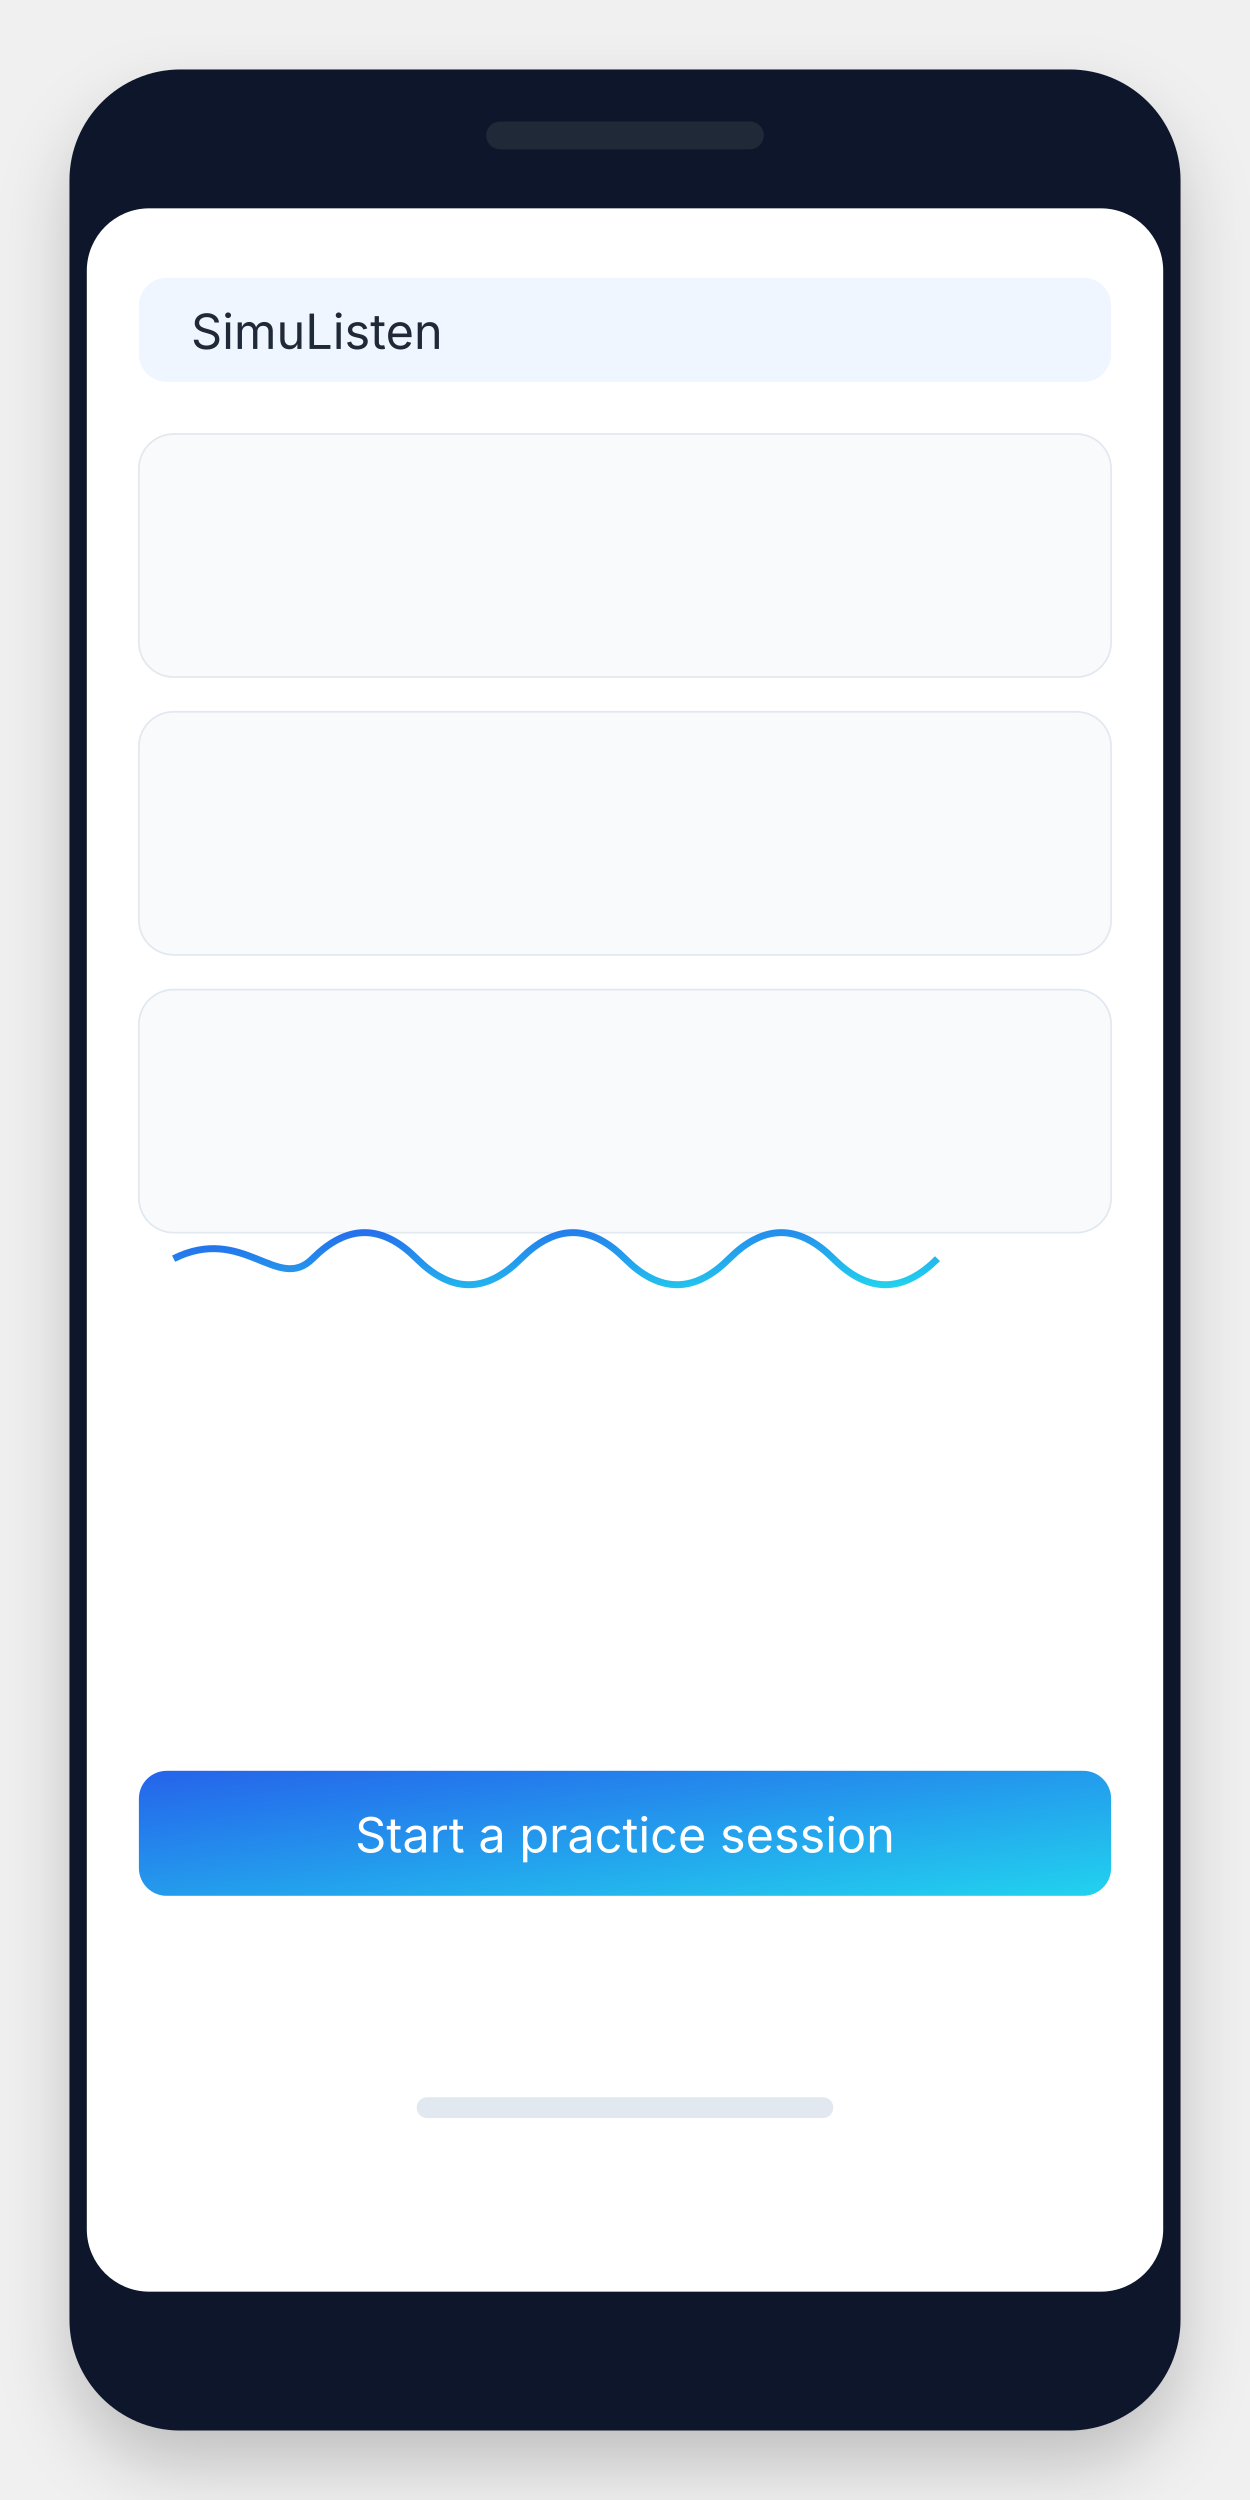
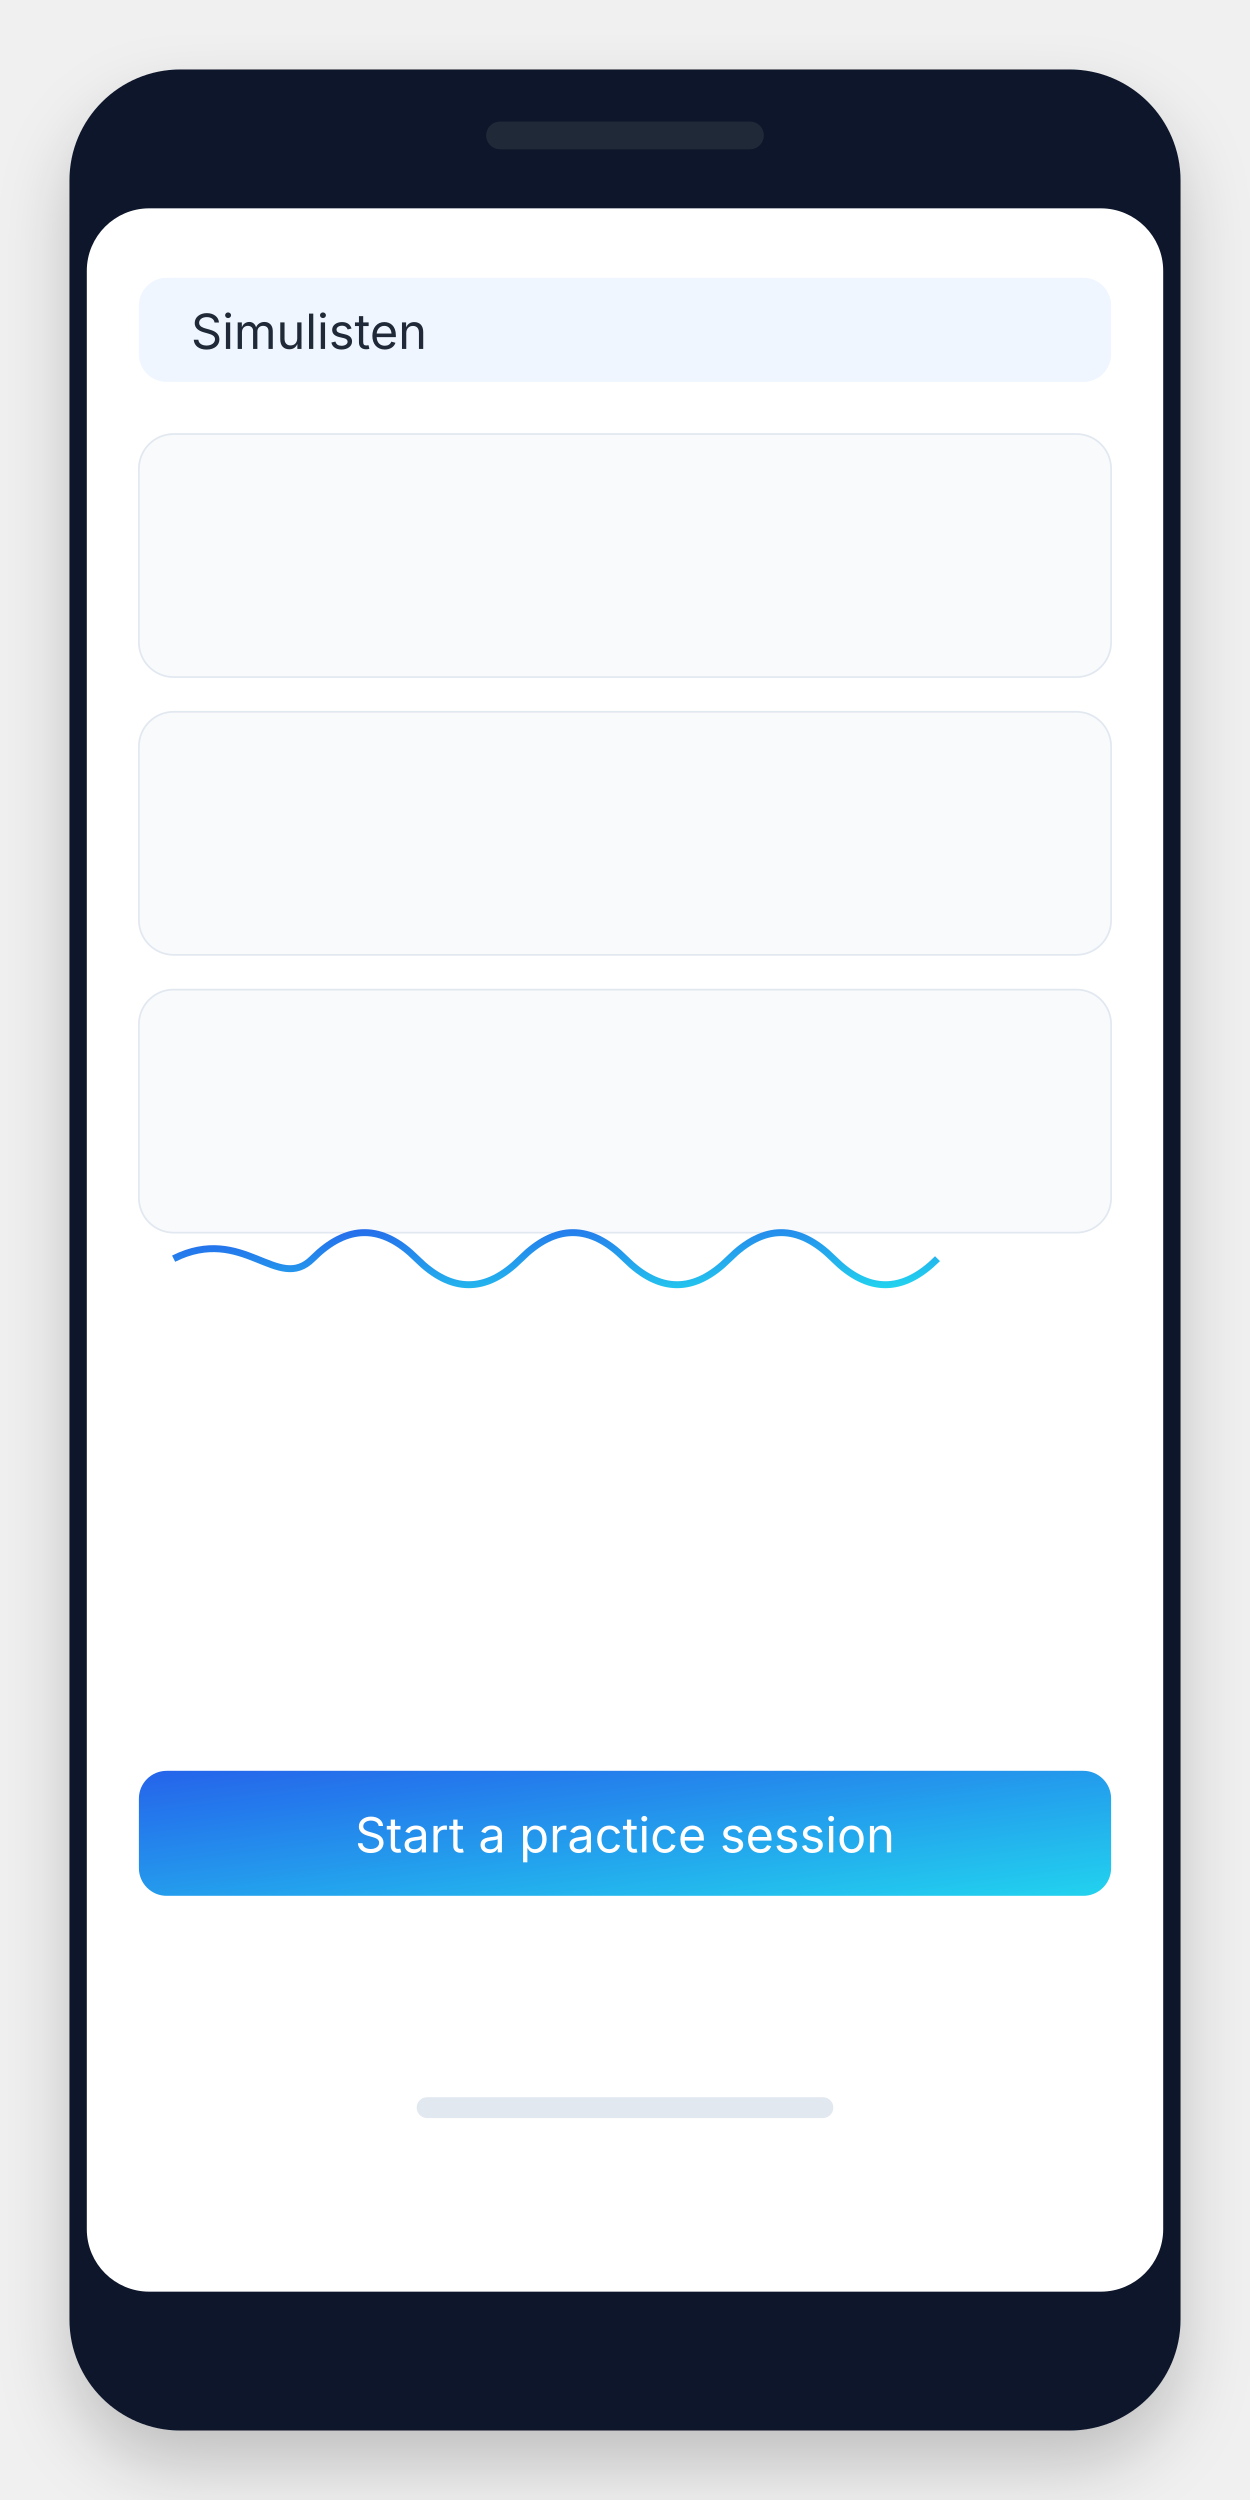
<svg xmlns="http://www.w3.org/2000/svg" width="720" height="1440" viewBox="0 0 720 1440">
  <defs>
    <linearGradient id="g" x1="0" x2="1" y1="0" y2="1">
      <stop offset="0" stop-color="#2563eb" />
      <stop offset="1" stop-color="#22d3ee" />
    </linearGradient>
    <filter id="shadow" x="-20%" y="-20%" width="140%" height="140%">
      <feDropShadow dx="0" dy="20" stdDeviation="20" flood-color="#000" flood-opacity="0.2" />
    </filter>
  </defs>
  <rect x="40" y="40" width="640" height="1360" rx="64" ry="64" fill="#0f172a" filter="url(#shadow)" />
  <rect x="50" y="120" width="620" height="1200" rx="36" ry="36" fill="#ffffff" />
  <rect x="280" y="70" width="160" height="16" rx="8" fill="#1f2937" />
  <rect x="80" y="160" width="560" height="60" rx="16" fill="#eff6ff" />
-   <text x="110" y="201" font-family="Inter, system-ui, -apple-system" font-size="28" fill="#1f2937">SimuListen</text>
+   <text x="110" y="201" font-family="Inter, system-ui, -apple-system" font-size="28" fill="#1f2937">Simulisten</text>
  <rect x="80" y="250" width="560" height="140" rx="20" fill="#f8fafc" stroke="#e2e8f0" />
  <rect x="80" y="410" width="560" height="140" rx="20" fill="#f8fafc" stroke="#e2e8f0" />
  <rect x="80" y="570" width="560" height="140" rx="20" fill="#f8fafc" stroke="#e2e8f0" />
  <path d="M100 725 C140 705, 160 745, 180 725 S 220 705, 240 725 280 745, 300 725 340 705, 360 725 400 745, 420 725 460 705, 480 725 520 745, 540 725" stroke="url(#g)" stroke-width="4" fill="none" />
  <rect x="80" y="1020" width="560" height="72" rx="16" fill="url(#g)" />
  <text x="360" y="1067" text-anchor="middle" font-family="Inter, system-ui, -apple-system" font-size="28" fill="white">Start a practice session</text>
  <rect x="240" y="1208" width="240" height="12" rx="6" fill="#e2e8f0" />
</svg>
